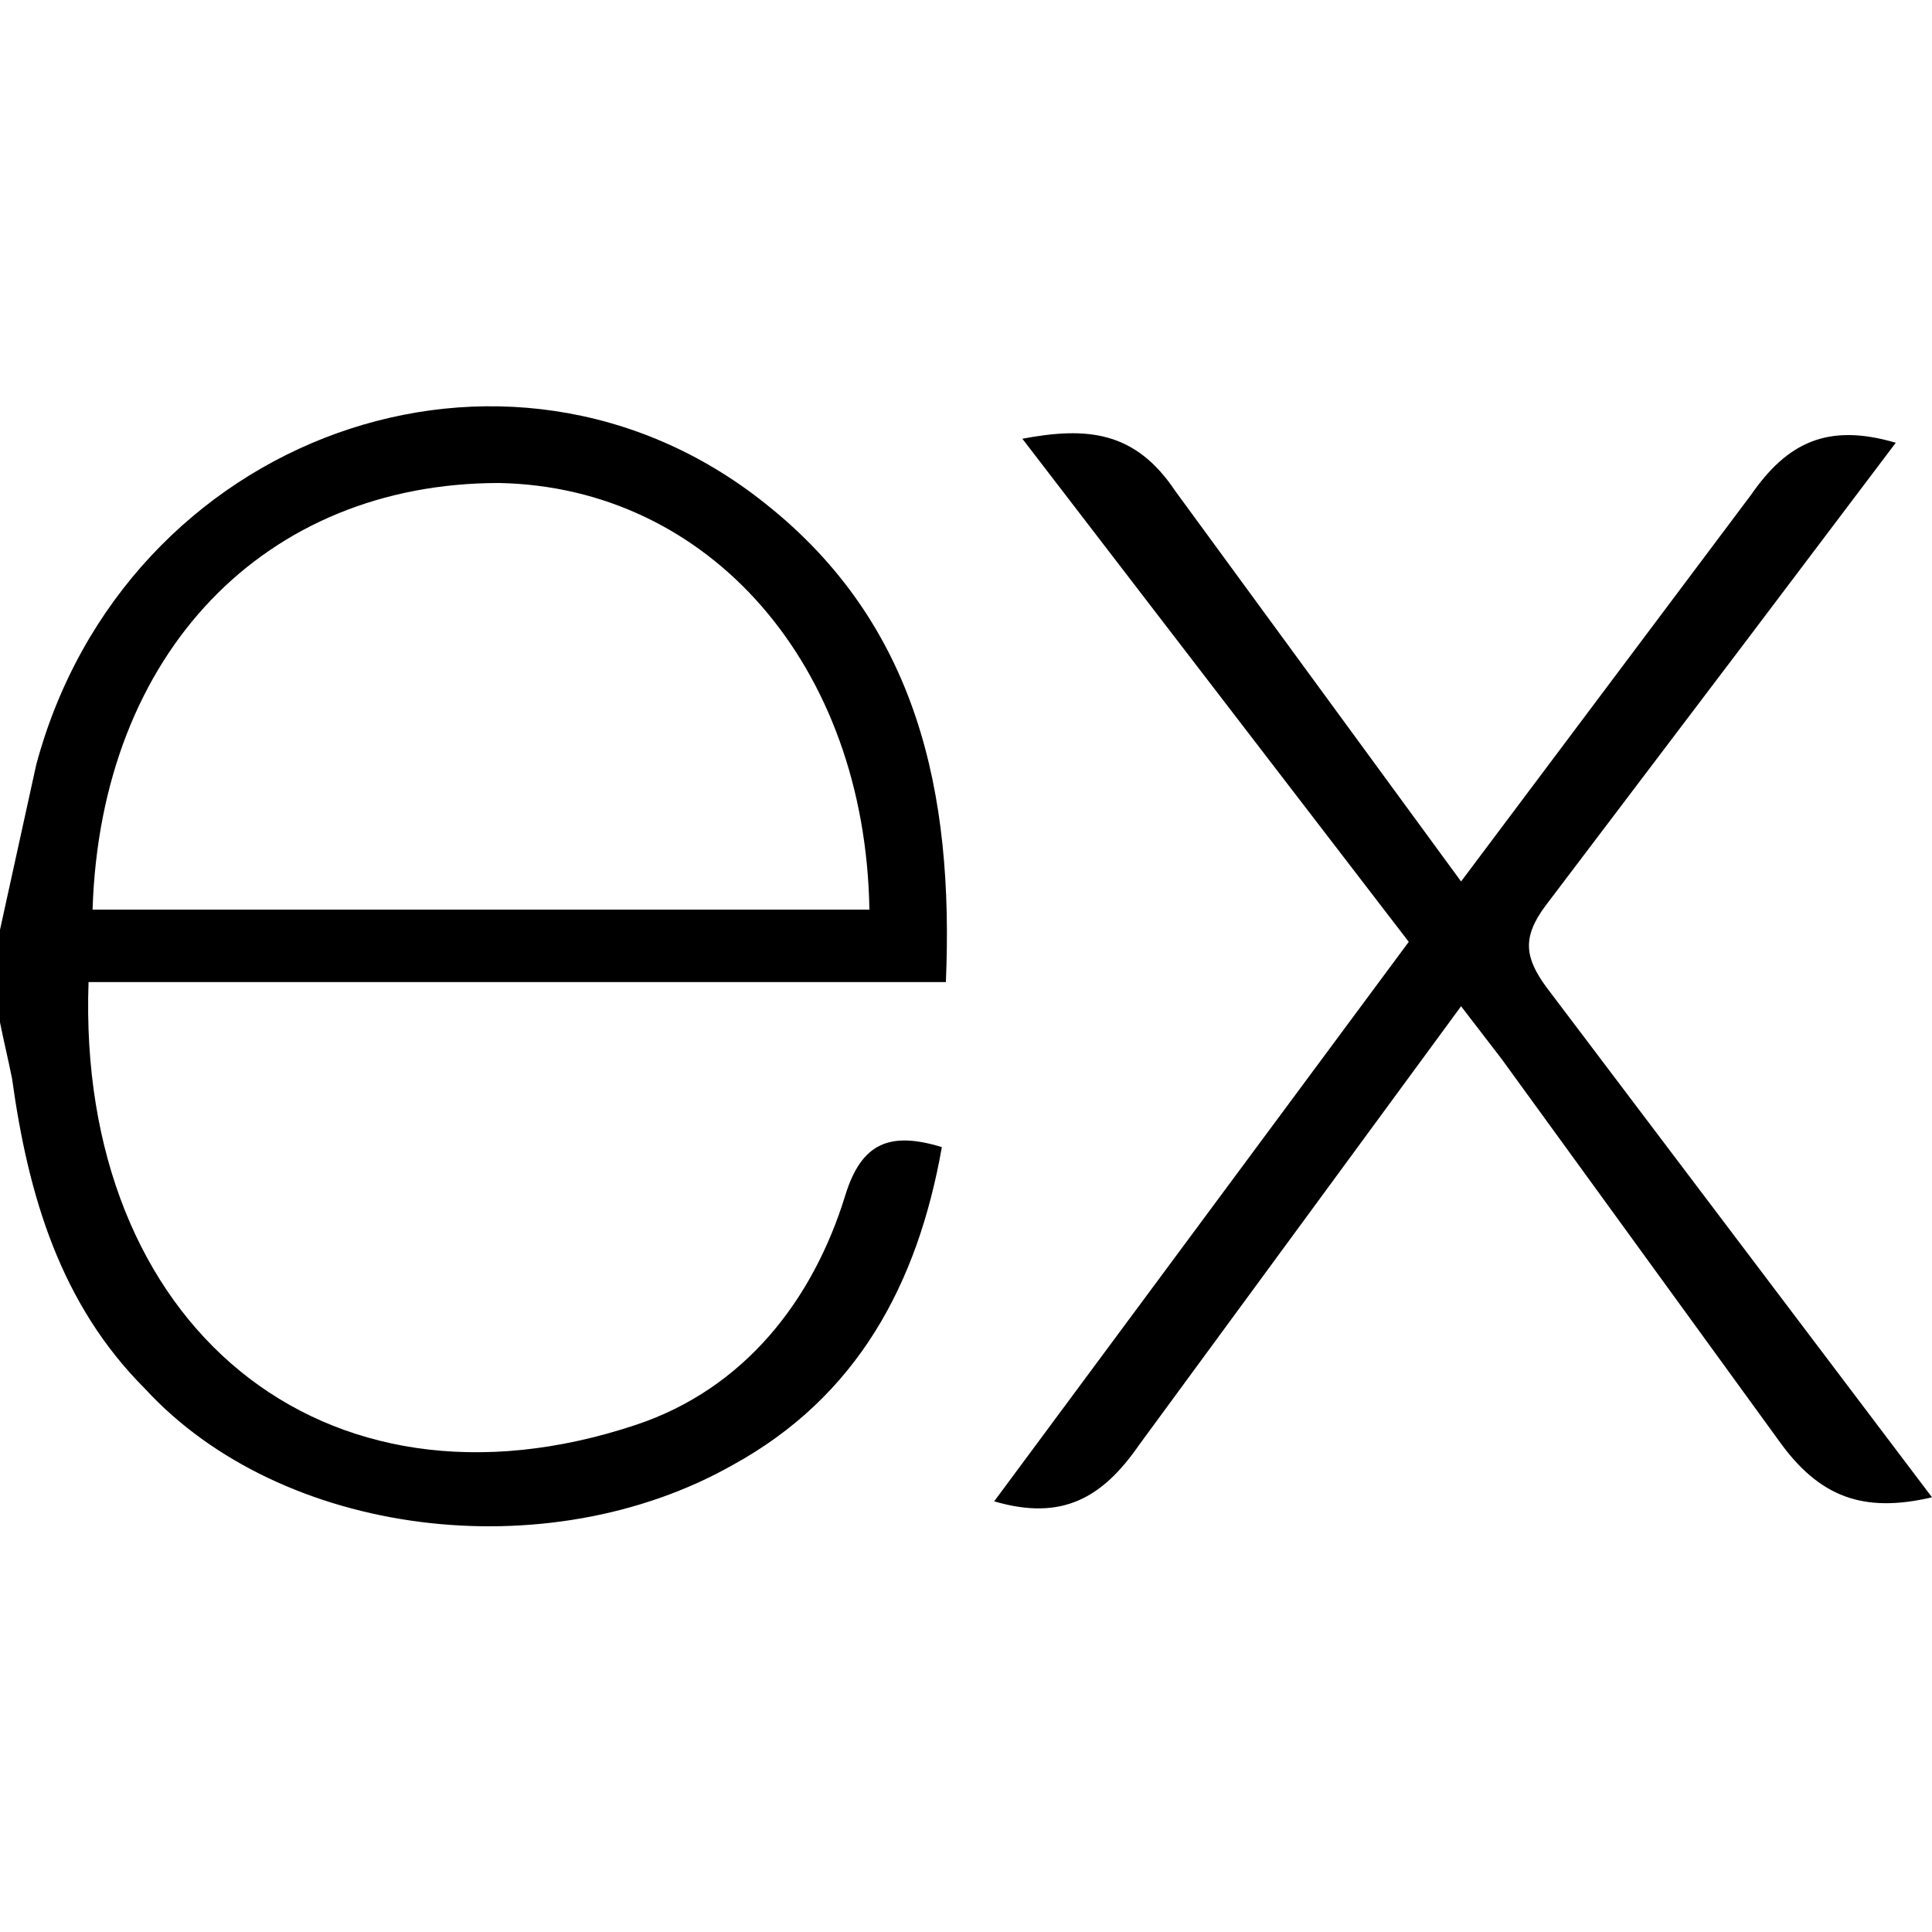
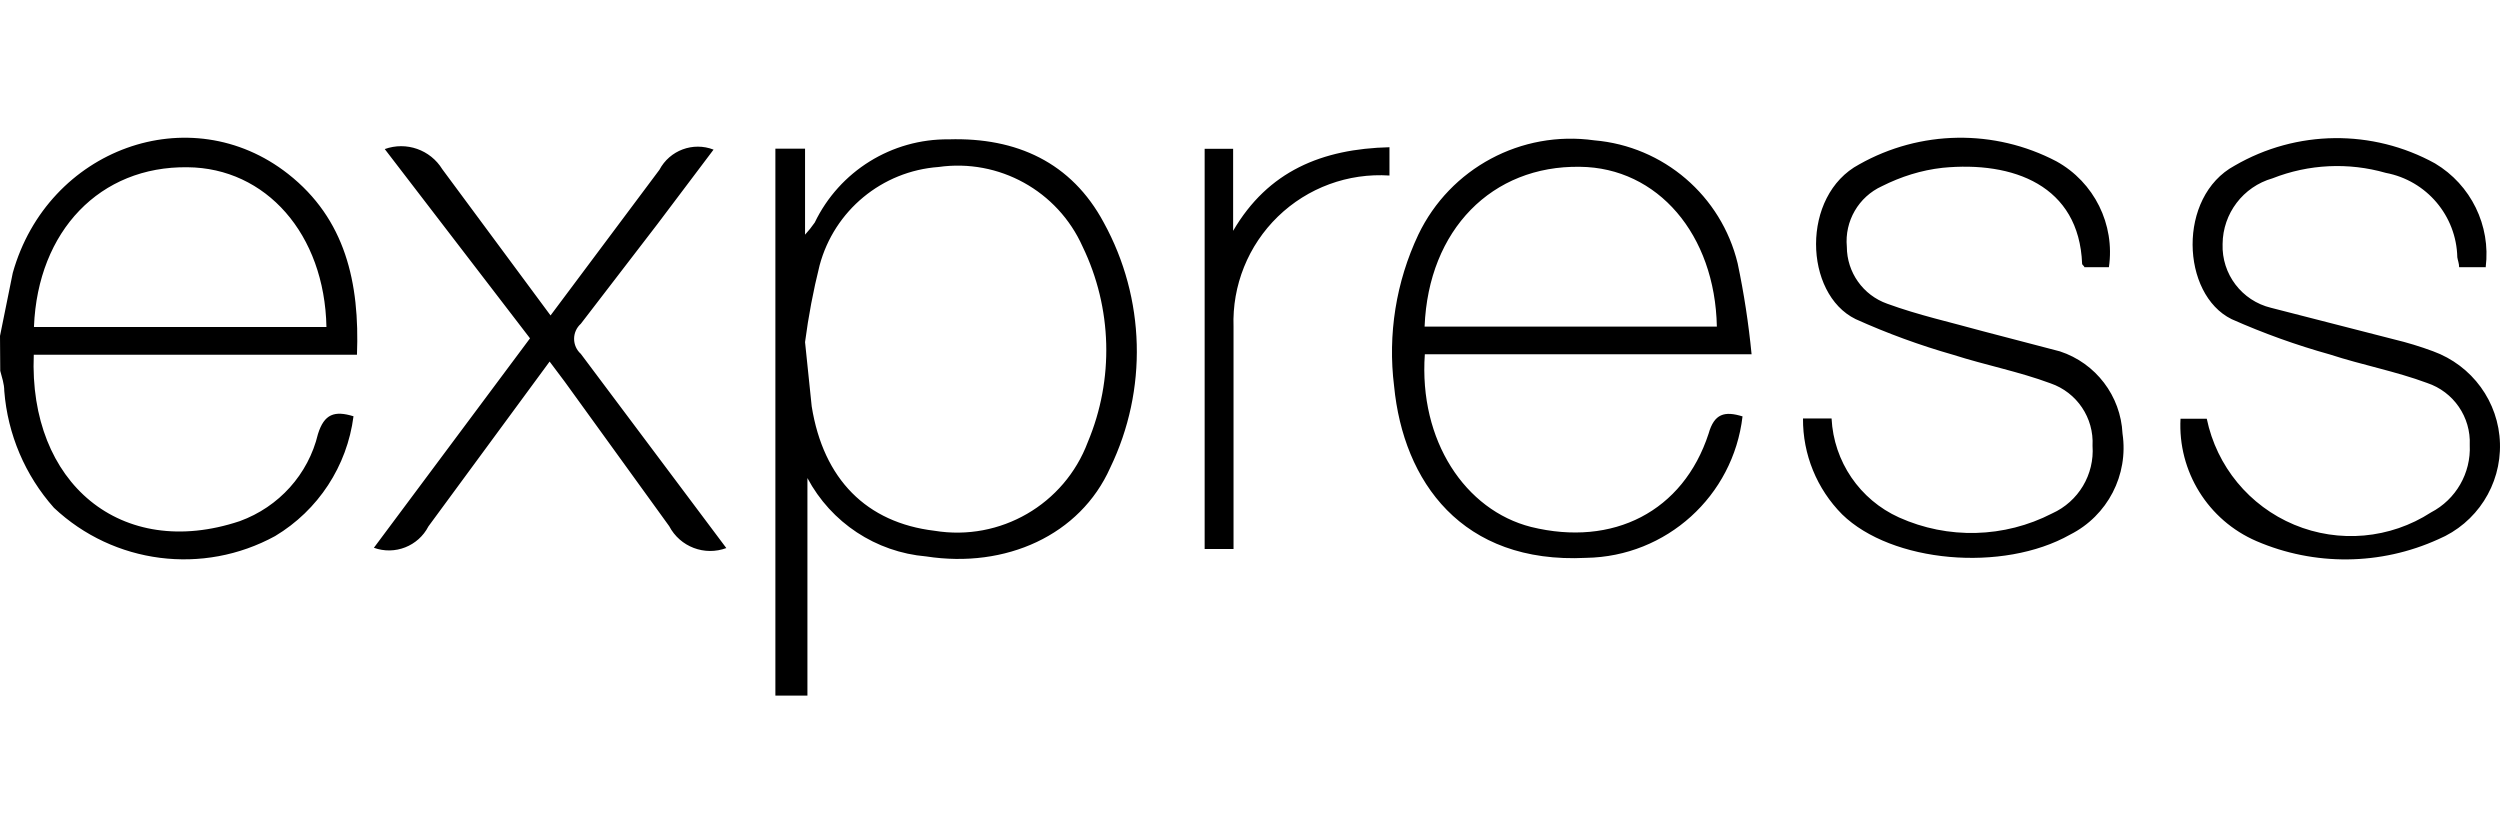
- <svg xmlns="http://www.w3.org/2000/svg" version="1.1" id="Layer_1" x="0px" y="0px" viewBox="0 0 48 48" style="enable-background:new 0 0 48 48;" xml:space="preserve">
-   <path d="M48,37.2c-1.7,0.4-2.8,0-3.8-1.4l-6.9-9.5l-1-1.3l-8,10.9c-0.9,1.3-1.9,1.9-3.6,1.4L35,23.4l-9.6-12.5  c1.6-0.3,2.8-0.2,3.8,1.3l7.1,9.7l7.2-9.6c0.9-1.3,1.9-1.8,3.6-1.3l-3.7,4.9l-5,6.6c-0.6,0.8-0.5,1.3,0,2L48,37.2z M0,23.1L0.9,19  C3.1,10.8,12.6,7.4,19,12.5c3.8,3,4.7,7.2,4.5,11.9H2.2C1.9,32.9,8,38,15.8,35.4c2.7-0.9,4.4-3.1,5.2-5.7c0.4-1.3,1.1-1.6,2.4-1.2  c-0.6,3.4-2.1,6.2-5.2,7.9C13.6,39,7,38.2,3.6,34.5c-2.1-2.1-2.9-4.8-3.3-7.7c-0.1-0.5-0.2-0.9-0.3-1.4C0,24.7,0,23.9,0,23.1L0,23.1  z M2.3,22.6h19.3c-0.1-6.1-4-10.5-9.2-10.6C6.6,12,2.5,16.2,2.3,22.6z" />
+ <svg xmlns="http://www.w3.org/2000/svg" class="express-logo" viewBox="0 0 1120.322 250" width="90" height="30">
+   <path d="M347.472 250V4.89h13.295v38.556a50.415 50.415 0 0 0 4.34-5.435c11.104-23.038 34.525-37.577 60.094-37.29 30.313-.904 54.946 10.317 69.422 37.29a119.869 119.869 0 0 1 2.893 109.882c-13.487 30.228-46.799 45.257-82.462 39.737a66.689 66.689 0 0 1-53.223-35.12v97.48zm13.295-158.404 2.978 28.781c5.254 32.759 24.623 52.117 55.031 55.755a62.54 62.54 0 0 0 68.699-39.737c11.827-28.186 10.955-60.094-2.34-87.62a61.264 61.264 0 0 0-64.54-35.663 59.669 59.669 0 0 0-53.308 44.076 304.406 304.406 0 0 0-6.52 34.397zm420.106 33.312a71.687 71.687 0 0 1-70.06 63.359c-55.755 2.808-81.919-34.216-86.078-76.942a123.273 123.273 0 0 1 10.859-67.89 75.729 75.729 0 0 1 78.835-42.268 72.432 72.432 0 0 1 64.263 55.127 371.945 371.945 0 0 1 6.243 40.736H638.508c-2.712 38.737 18.103 69.879 47.607 77.388 36.748 9.041 68.156-6.882 79.558-41.821 2.531-8.966 7.147-10.232 15.295-7.69zM638.402 84.63h130.973c-.819-41.268-26.516-71.262-61.37-71.602-39.354-.638-67.89 28.154-69.603 71.602zm169.54 41.183h12.838a51.479 51.479 0 0 0 30.228 44.353 79.026 79.026 0 0 0 68.614-1.808 30.845 30.845 0 0 0 18.103-30.324 27.973 27.973 0 0 0-18.826-27.973c-14.125-5.254-29.143-8.147-43.534-12.763a319.084 319.084 0 0 1-43.81-16.018c-23.187-11.317-24.623-55.393 1.627-69.348a92.428 92.428 0 0 1 88.344-1.361c16.954 9.36 26.324 28.26 23.538 47.437h-11.008c0-.532-1-1-1-1.542-1.361-35.099-30.866-46.076-62.54-42.991-9.573 1.064-18.645 3.957-27.154 8.232a27.122 27.122 0 0 0-15.741 27.154 27.122 27.122 0 0 0 18.103 25.527c13.827 5.073 28.505 8.328 42.81 12.306l34.567 9.041a40.843 40.843 0 0 1 28.058 36.844c2.765 18.56-6.701 36.801-23.442 45.257-30.228 17.103-80.016 12.583-102.192-9.041-11.349-11.413-17.677-26.909-17.55-42.991zm306.108-67.795h-12.04c0-1.627-.638-3.191-.819-4.435a39.354 39.354 0 0 0-32.047-37.833 79.026 79.026 0 0 0-50.777 2.446 30.845 30.845 0 0 0-22.357 29.42 28.398 28.398 0 0 0 21.719 28.601l55.031 14.125a153.054 153.054 0 0 1 17.55 5.339c17.55 6.382 29.462 22.676 29.994 41.3a45.204 45.204 0 0 1-27.654 42.97 100.724 100.724 0 0 1-81.462.819 56.478 56.478 0 0 1-34.036-54.851h11.764c4.425 21.325 19.071 39.088 39.162 47.49 20.092 8.403 43.034 6.339 61.307-5.488a32.334 32.334 0 0 0 17.379-30.228 27.973 27.973 0 0 0-19.102-27.792c-14.125-5.254-29.143-8.052-43.534-12.763a320.679 320.679 0 0 1-44.076-15.837c-22.634-11.136-24.442-54.85 1.361-68.794a91.152 91.152 0 0 1 89.79-1 47.331 47.331 0 0 1 22.719 46.437zM325.593 183.843a20.74 20.74 0 0 1-25.708-9.775l-46.799-64.721-6.786-9.041-54.308 73.857a19.89 19.89 0 0 1-24.442 9.594l69.964-93.864-65.093-84.812c9.658-3.489 20.421.298 25.793 9.041l48.501 65.519 48.788-65.263a19.464 19.464 0 0 1 24.261-9.051l-25.261 33.514-34.216 44.533a9.041 9.041 0 0 0 0 13.487l65.168 86.982zM622.66 4.178v12.763a65.625 65.625 0 0 0-69.879 67.795v99.565h-12.944V4.976h12.763v36.748c15.656-26.803 39.822-36.748 70.145-37.471ZM.021 88.724l5.701-28.154c15.656-55.669 79.473-78.835 123.379-44.353 25.708 20.187 32.121 48.788 30.866 81.015H15.135C12.795 154.796 54.329 189.555 107.457 171.814c17.507-6.382 30.685-20.932 35.025-39.013 2.808-9.041 7.445-10.594 15.933-7.977a73.496 73.496 0 0 1-35.12 53.681 85.089 85.089 0 0 1-99.118-12.668c-12.934-14.54-20.74-32.919-22.261-52.33 0-3.191-1.064-6.169-1.808-9.041Q0 96.414 0 88.724Zm15.295-3.893H146.289c-.819-41.726-27.154-71.326-62.275-71.602-39.098-.532-67.071 28.42-68.794 71.422Z" />
</svg>
